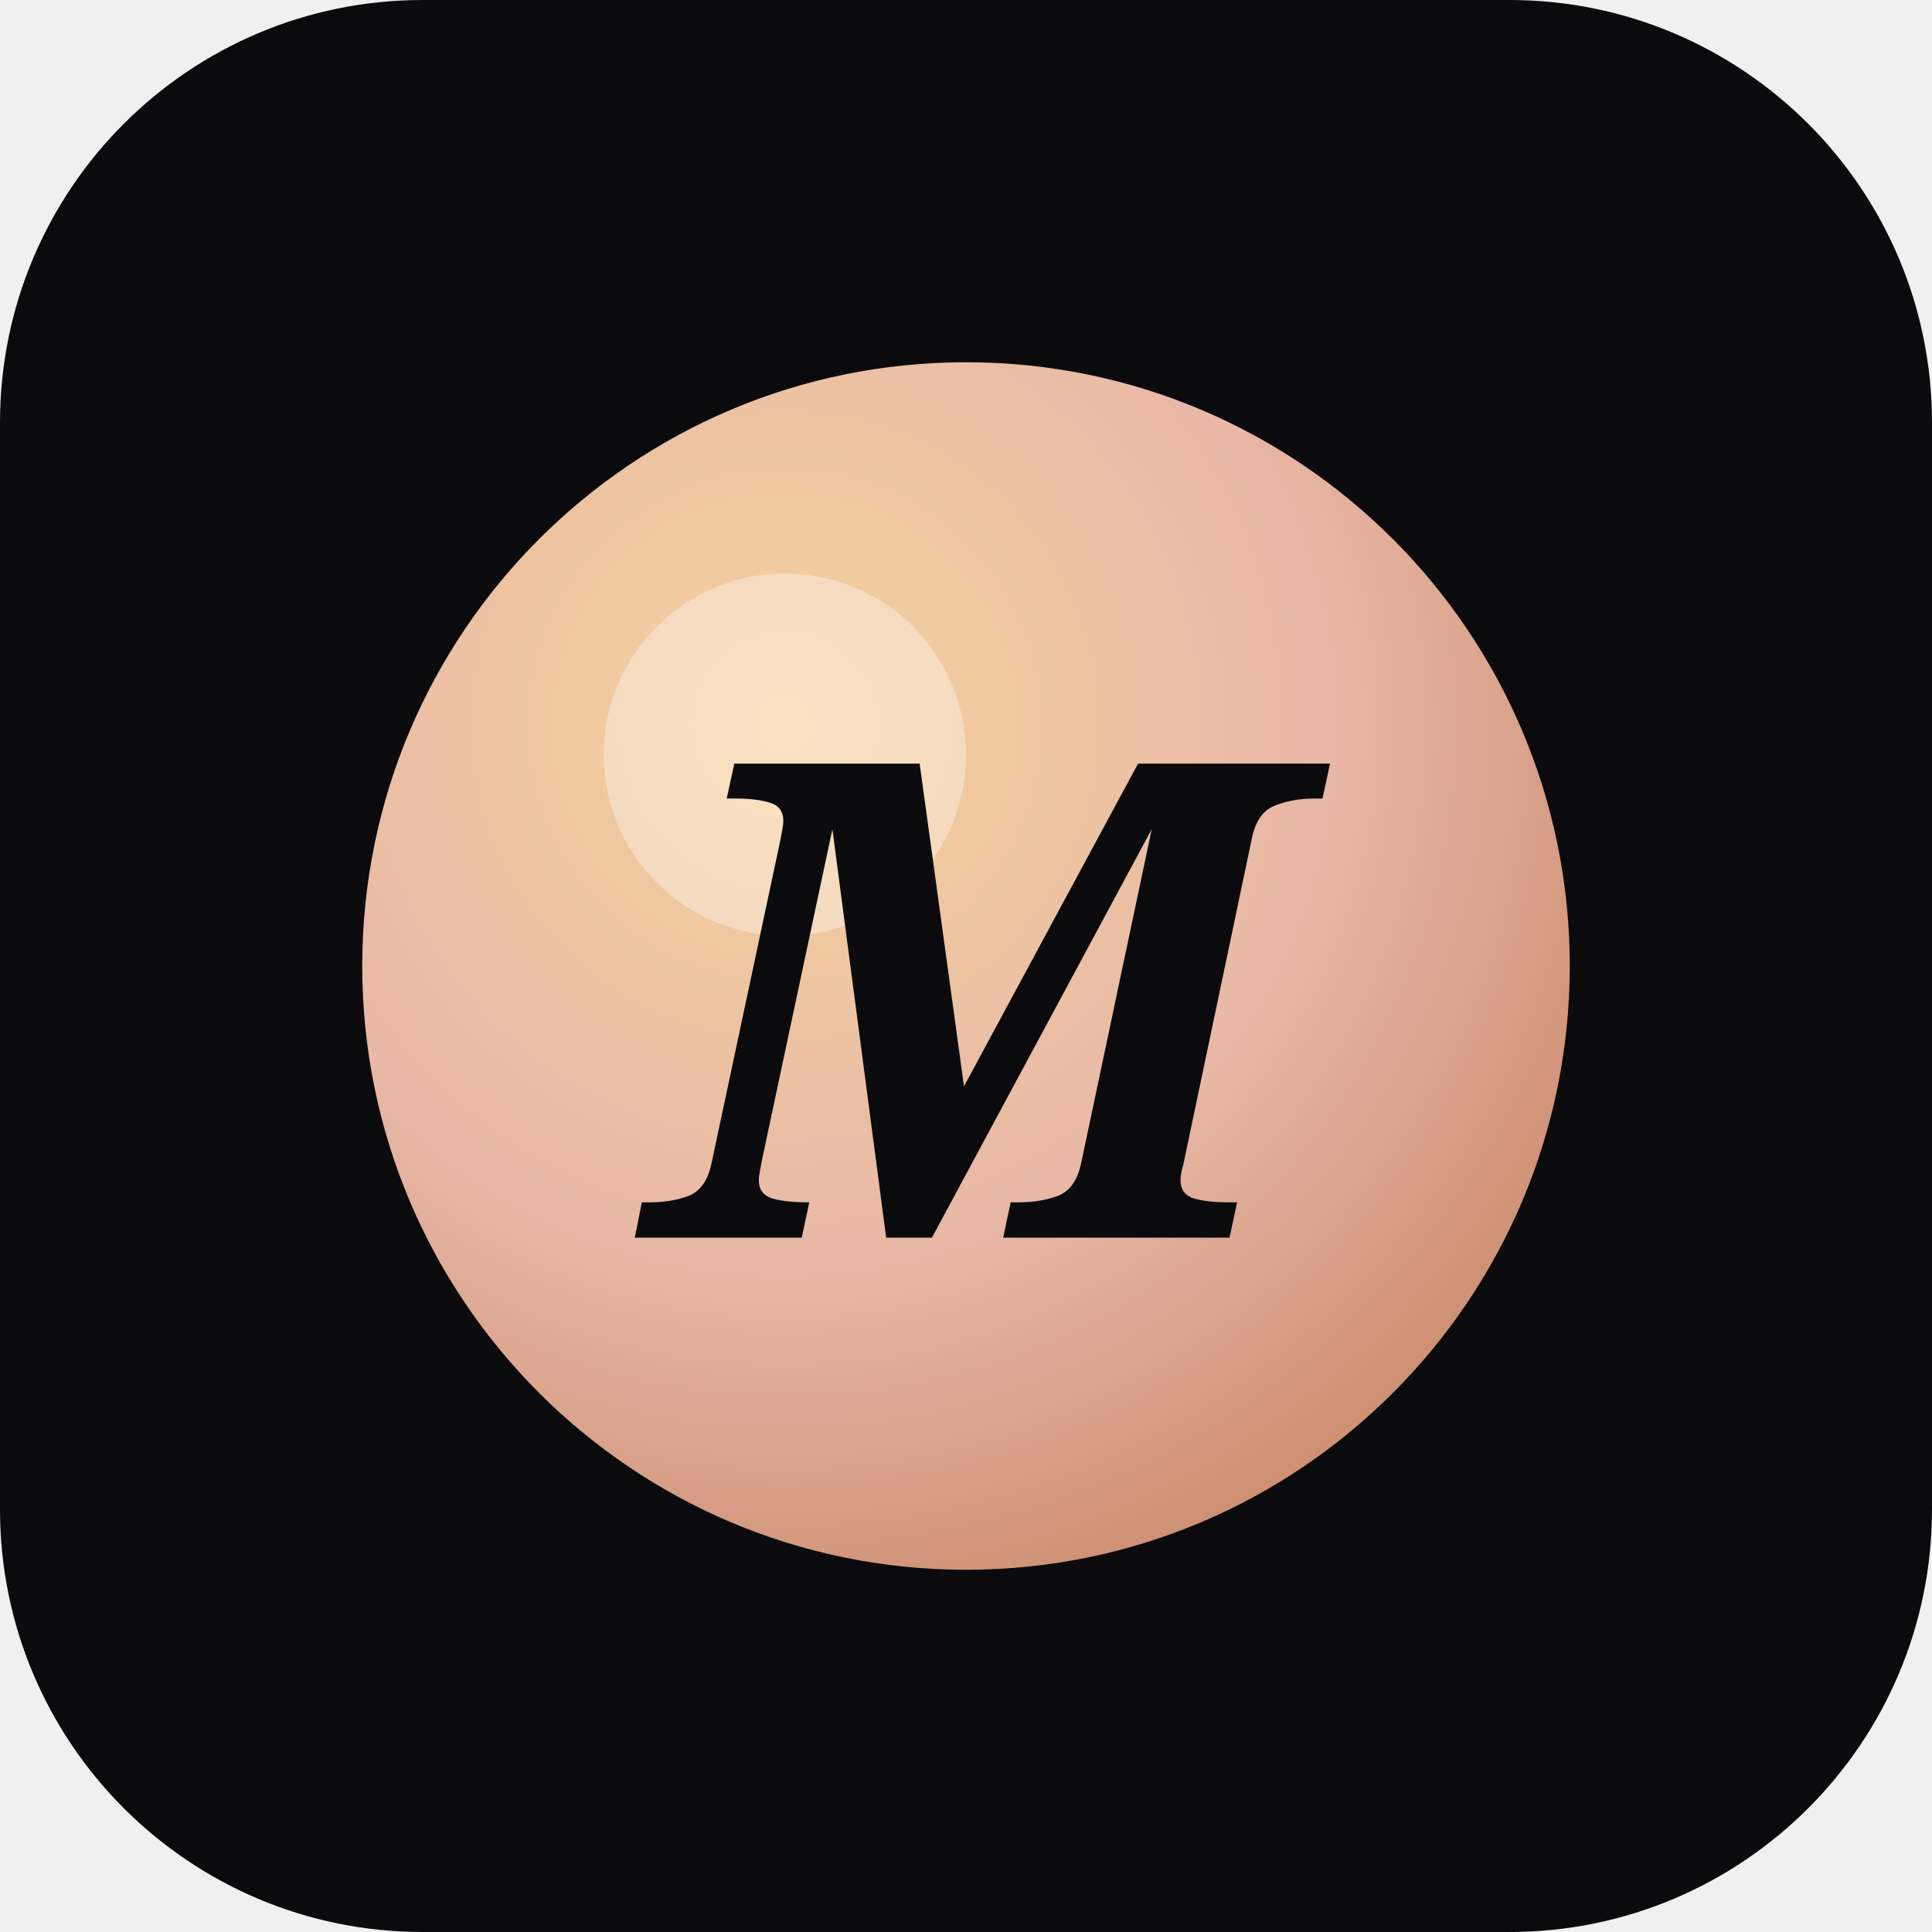
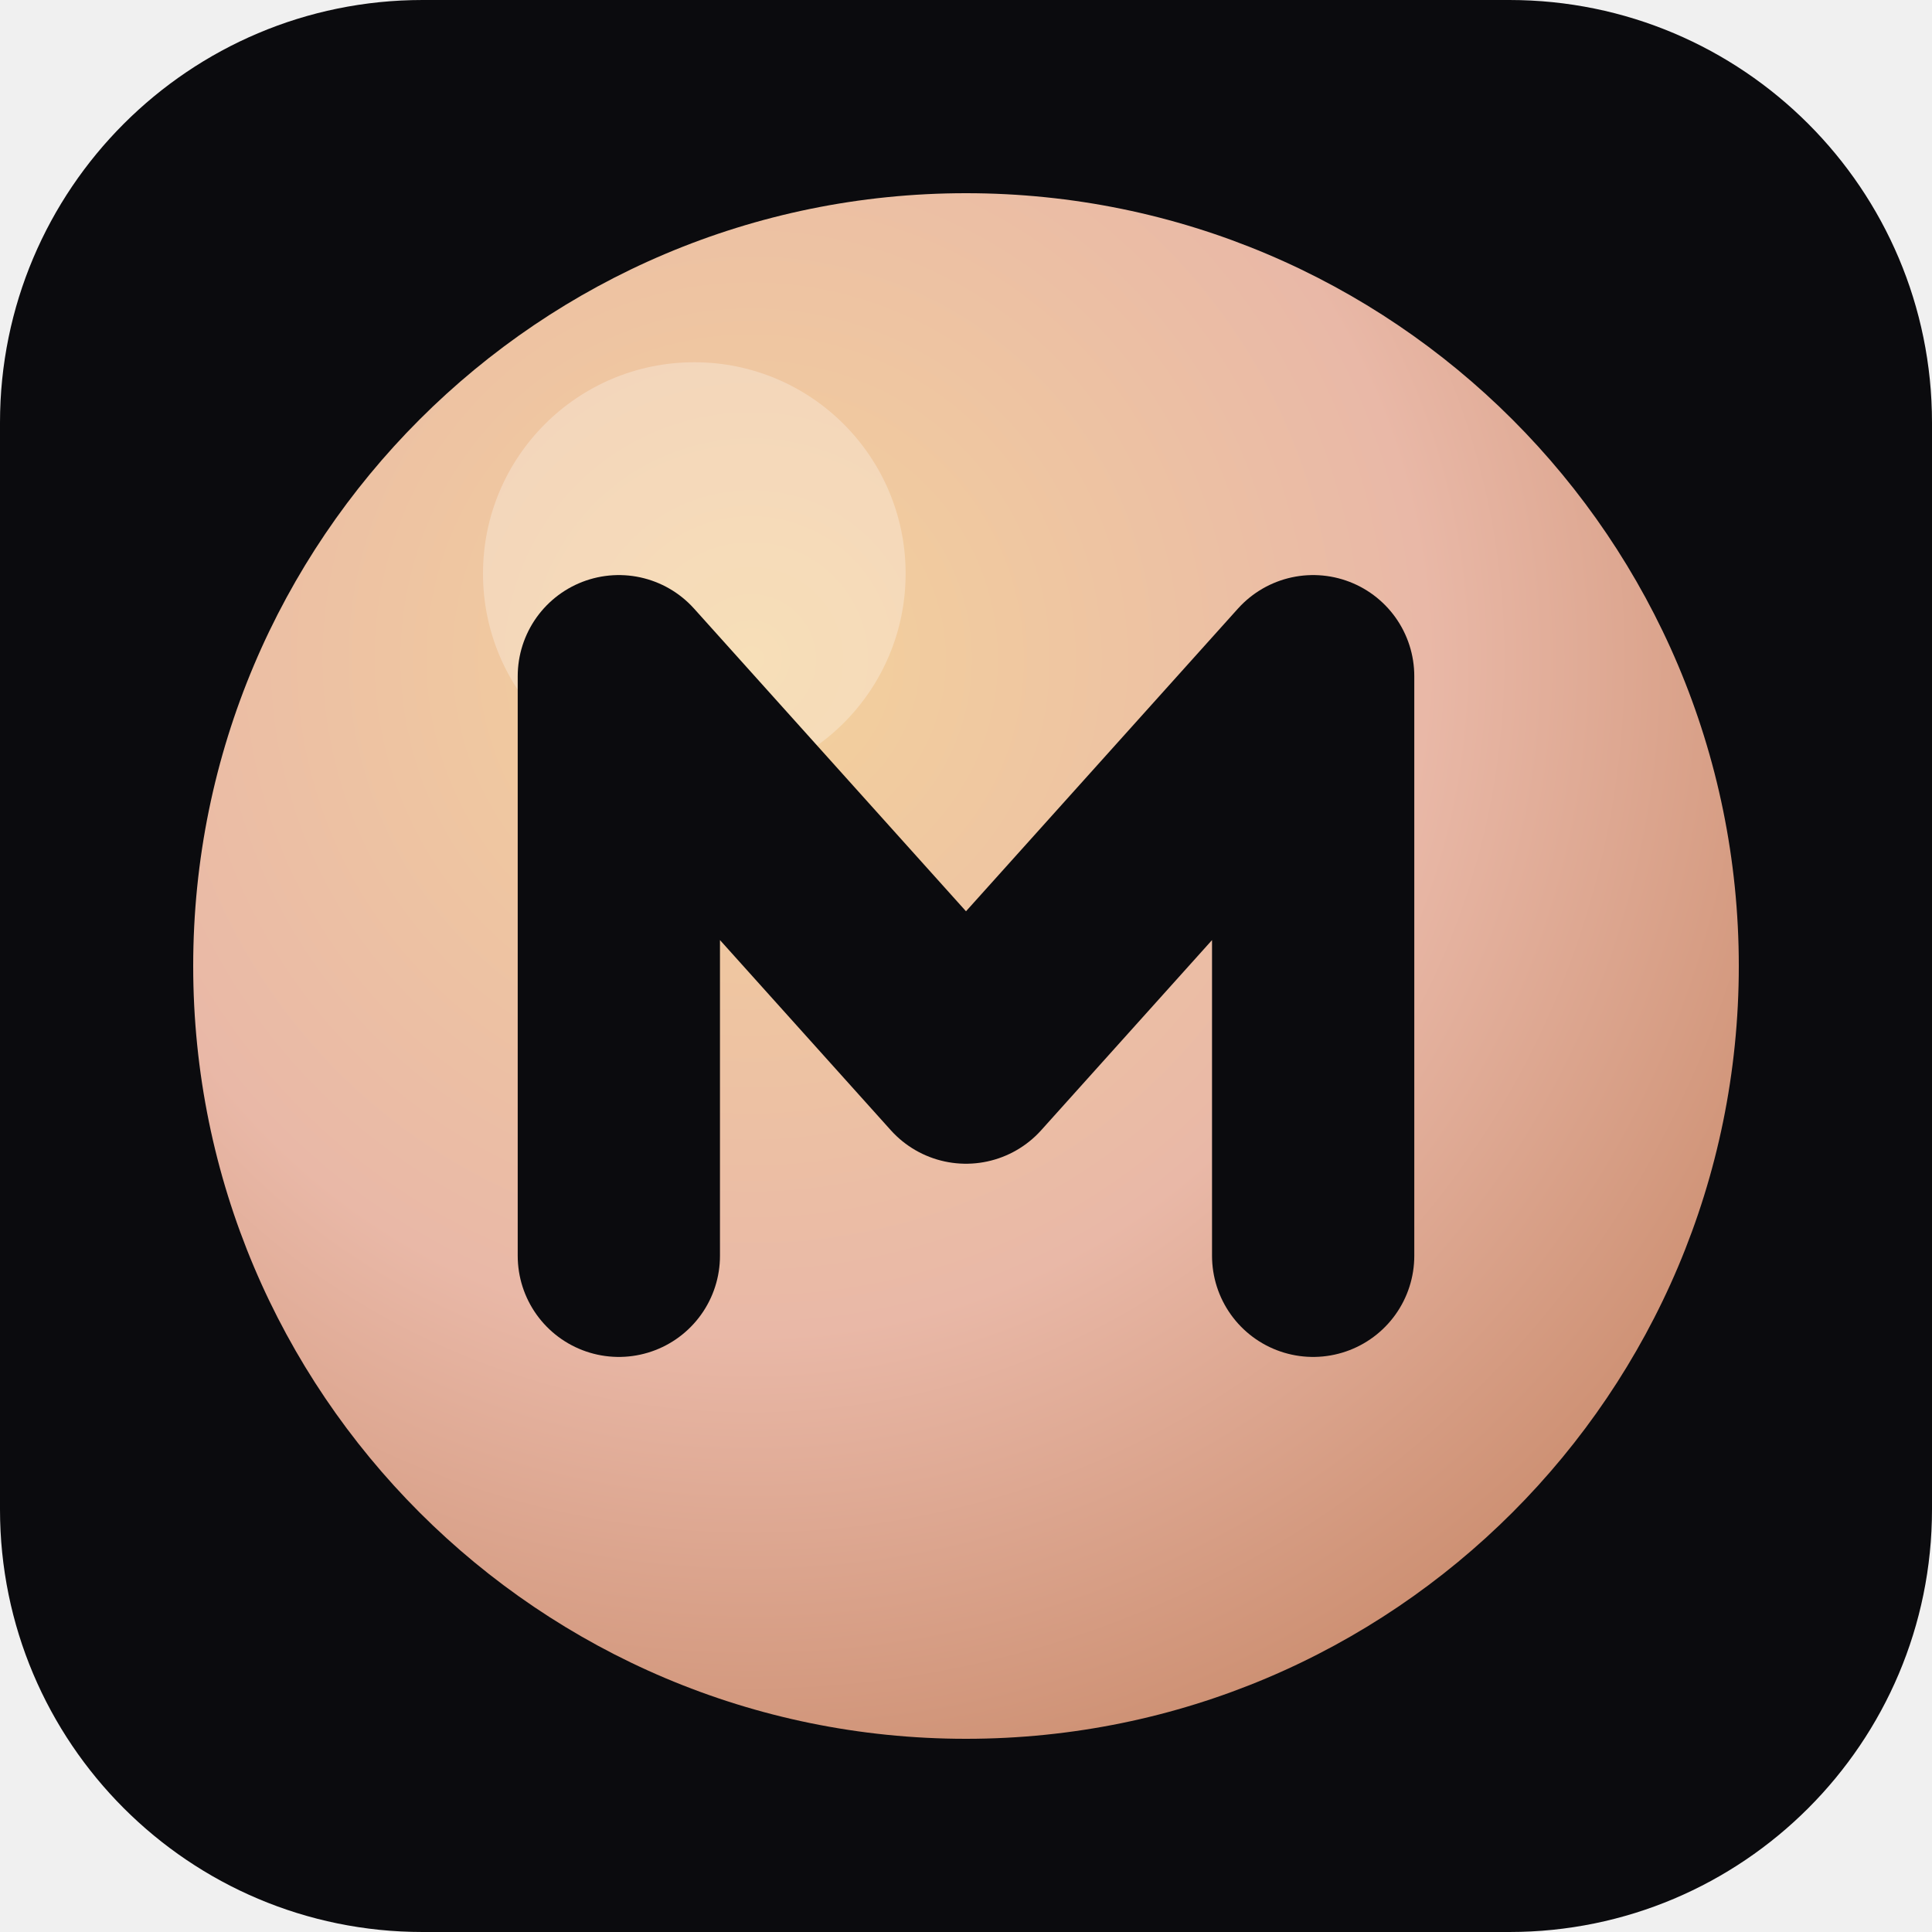
<svg xmlns="http://www.w3.org/2000/svg" viewBox="0 0 64 64">
  <defs>
-     <radialGradient id="g" cx="35%" cy="30%" r="80%">
+     <radialGradient id="g" cx="36%" cy="30%" r="80%">
      <stop offset="0%" stop-color="#f4d29c" />
      <stop offset="55%" stop-color="#e9b8a7" />
      <stop offset="100%" stop-color="#c98a6b" />
    </radialGradient>
  </defs>
  <rect width="64" height="64" rx="14" fill="#0b0b0e" />
-   <circle cx="32" cy="32" r="20" fill="url(#g)" />
-   <circle cx="26" cy="25" r="6" fill="#fff" opacity=".35" />
-   <text x="32" y="41" font-family="Georgia,serif" font-size="22" font-style="italic" text-anchor="middle" fill="#0b0b0e" font-weight="700">M</text>
+   <circle cx="32" cy="32" r="25.6" fill="url(#g)" />
+   <circle cx="23" cy="19" r="7" fill="#fff" opacity=".28" />
+   <polyline points="20.5,41.6 20.5,22.4 32,35.2 43.5,22.4 43.5,41.6" fill="none" stroke="#0b0b0e" stroke-width="6.7" stroke-linecap="round" stroke-linejoin="round" />
</svg>
